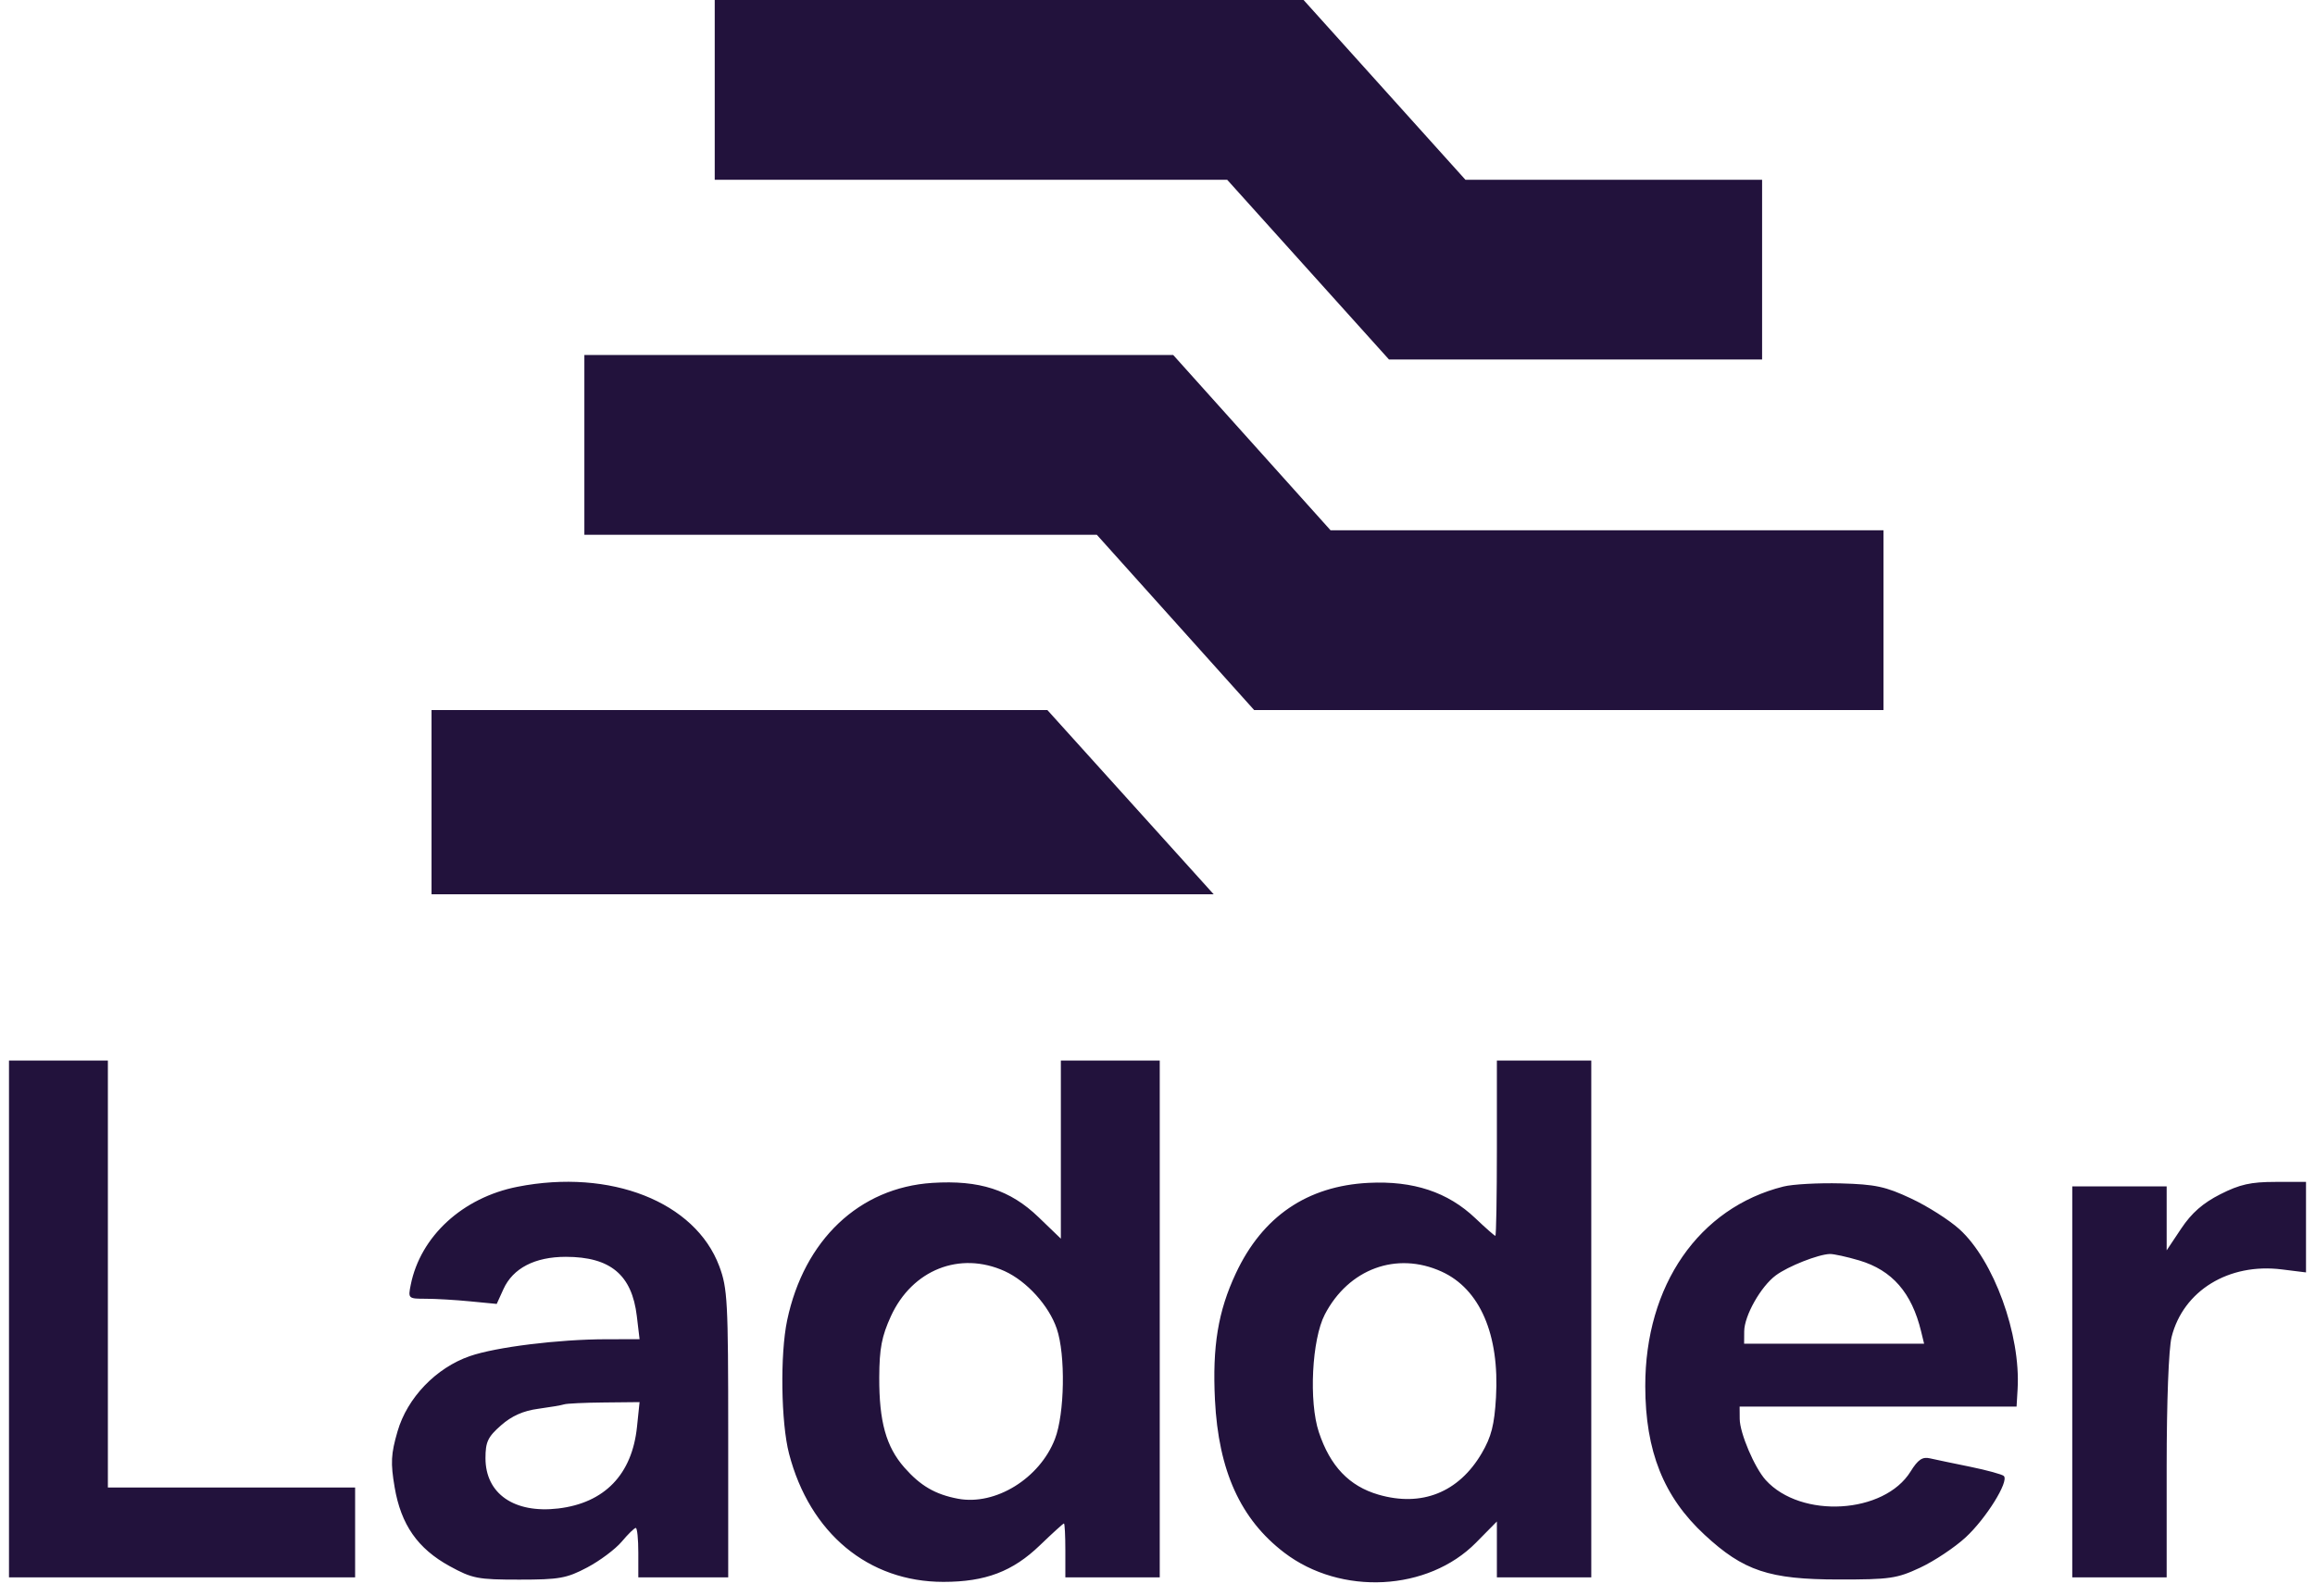
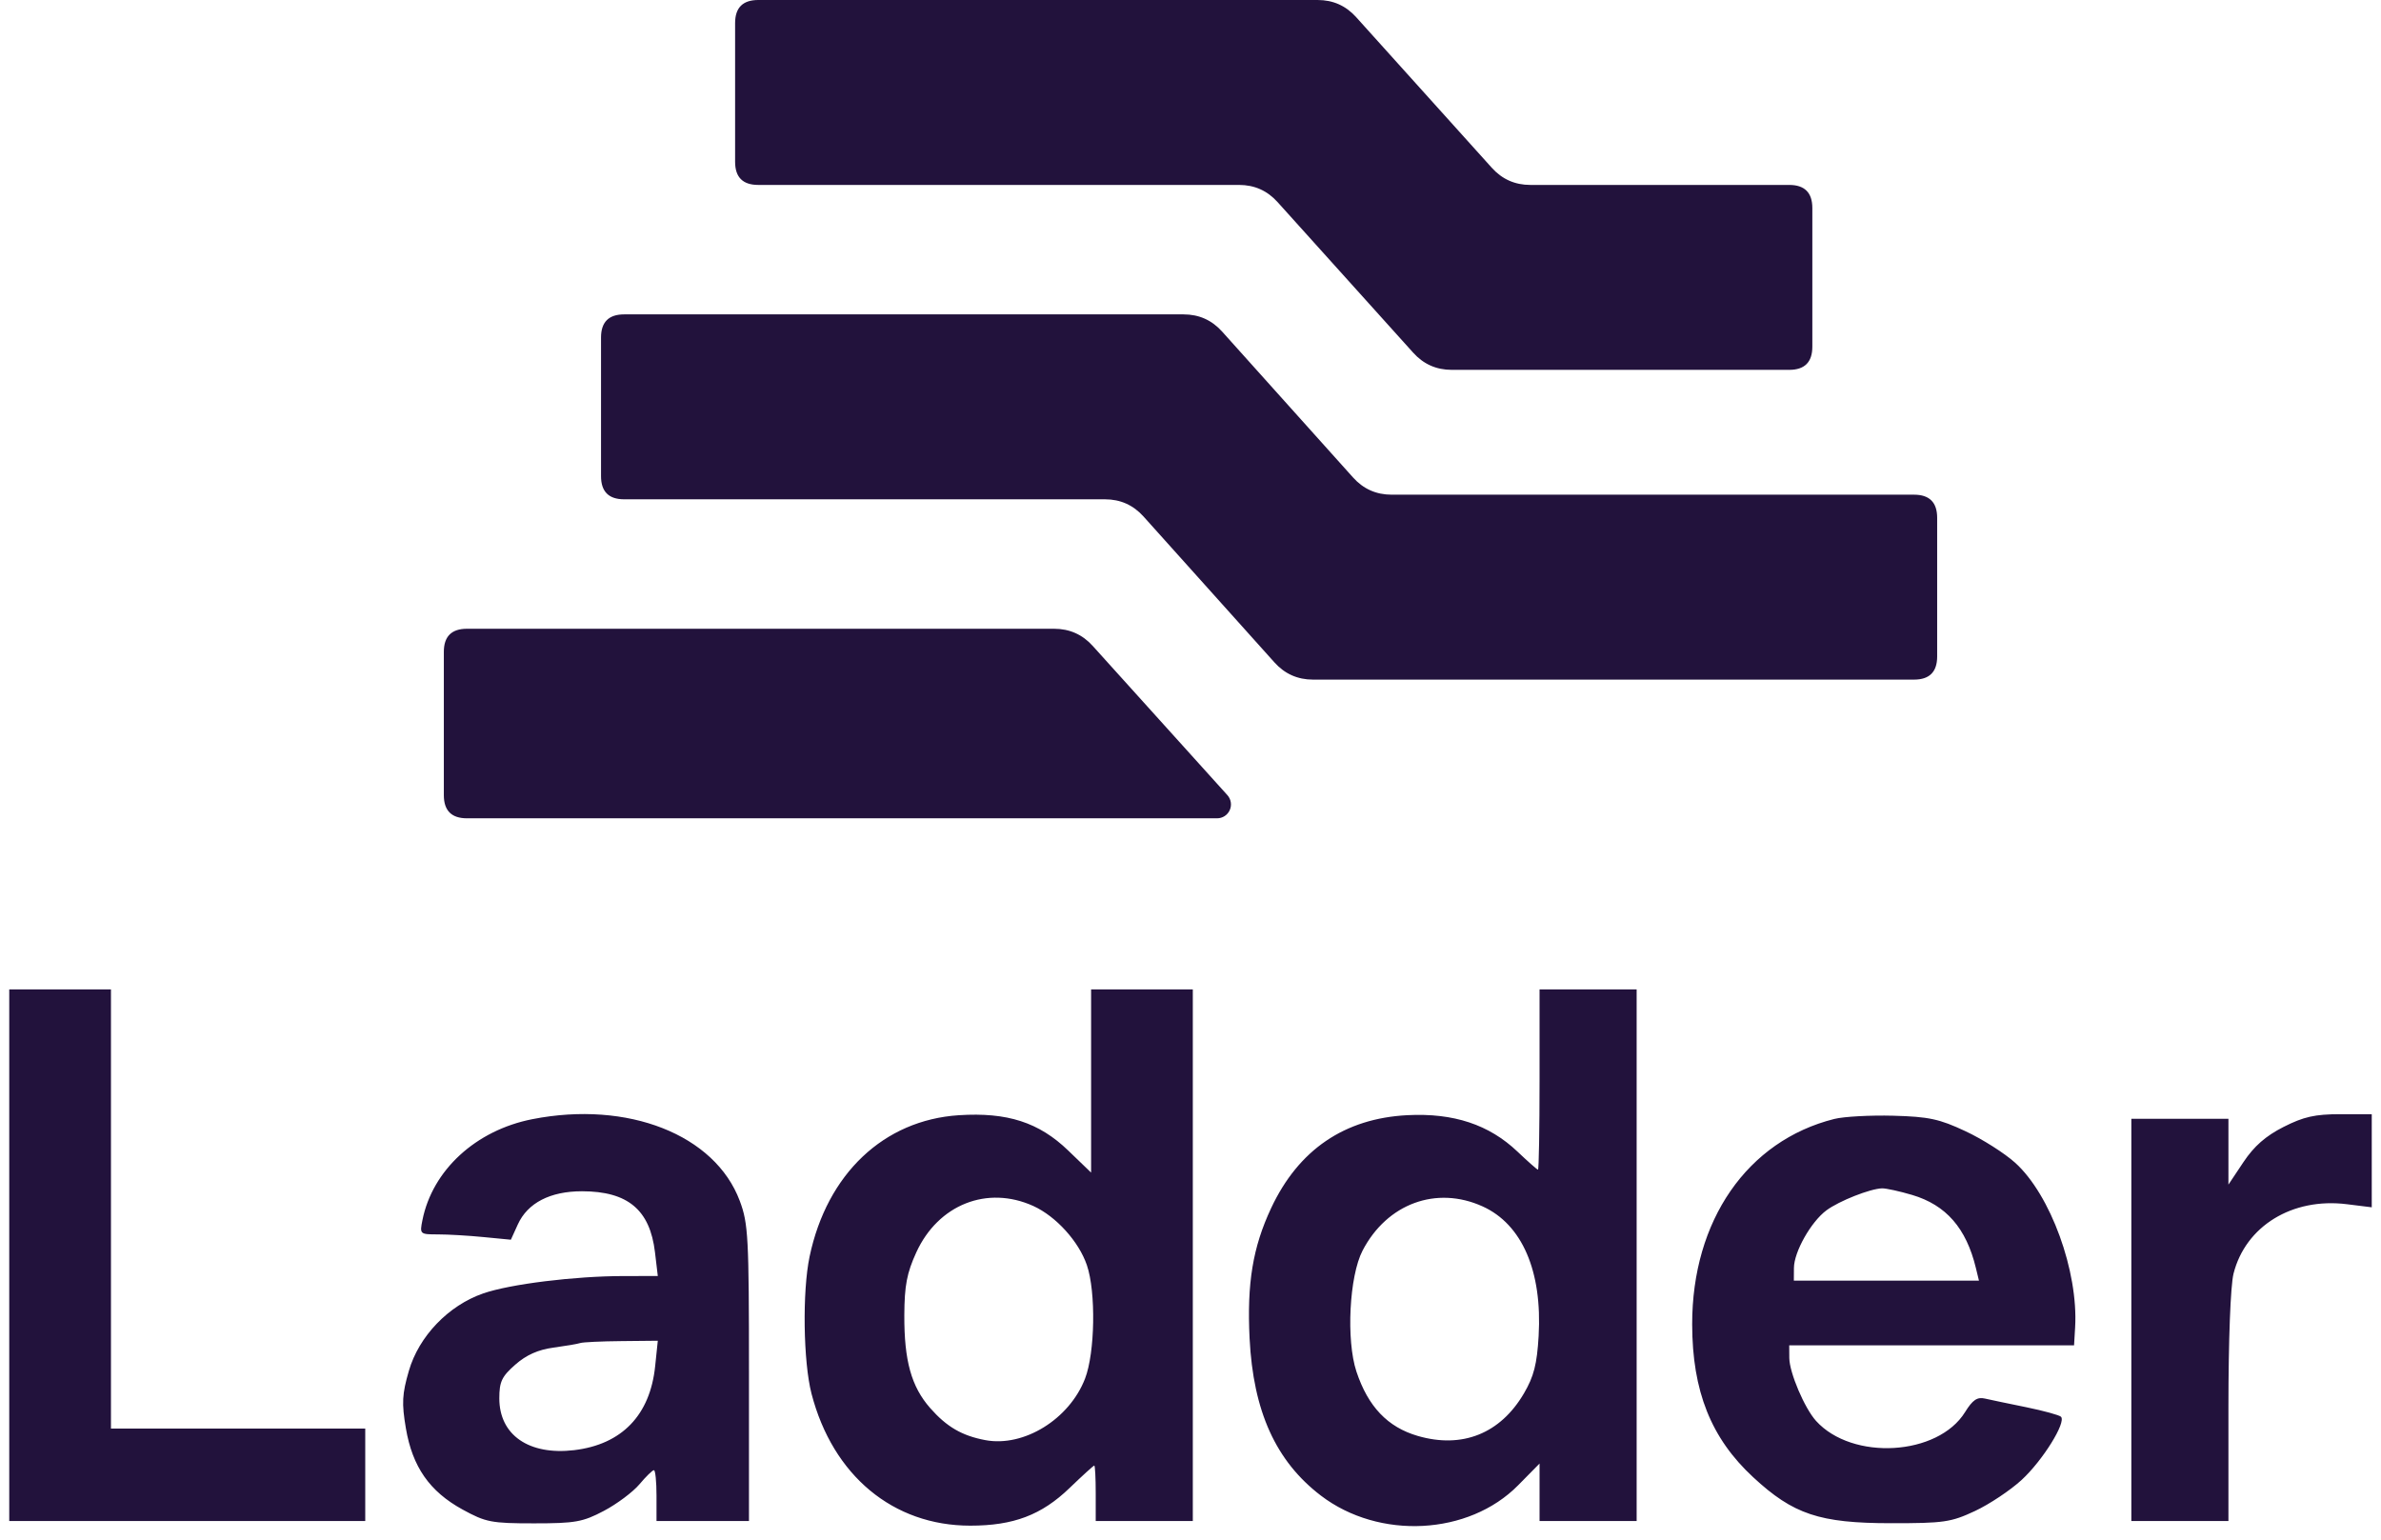
- <svg xmlns="http://www.w3.org/2000/svg" width="515" height="355" viewBox="0 0 515 355" role="img" aria-label="Ladder">
-   <path fill="#22123C" fill-rule="evenodd" transform="translate(96 0)" d="M63 0H194L230 40H296V80H213L177 40H63ZM34 79H165L200 118H323V158H183L148 119H34ZM0 158H137L174 199H0Z" />
-   <path fill="#22123C" fill-rule="evenodd" transform="translate(0 235)" d="M2.00 58.50L2.00 116.00 40.50 116.00L79.00 116.00 79.00 106.00L79.00 96.00 51.50 96.00L24.00 96.00 24.00 48.50L24.00 1.00 13.00 1.00L2.00 1.00 2.00 58.50ZM236.00 20.82L236.00 40.63 231.05 35.86C224.72 29.76 217.88 27.55 207.40 28.22C191.16 29.27 178.88 40.89 175.11 58.80C173.52 66.36 173.74 81.57 175.53 88.47C180.14 106.17 193.17 117.00 209.86 117.00C219.22 117.00 225.28 114.70 231.35 108.85C234.12 106.18 236.52 104.00 236.69 104.00C236.86 104.00 237.00 106.70 237.00 110.00L237.00 116.00 247.50 116.00L258.00 116.00 258.00 58.50L258.00 1.00 247.00 1.00L236.00 1.00 236.00 20.82ZM223.51 47.86C228.42 50.10 233.35 55.54 235.09 60.66C237.07 66.46 236.85 79.59 234.69 85.19C231.30 93.98 221.45 100.06 213.13 98.50C208.06 97.55 204.76 95.62 201.19 91.56C197.12 86.93 195.56 81.31 195.60 71.48C195.63 65.06 196.15 62.36 198.19 57.89C202.93 47.54 213.54 43.34 223.51 47.86ZM333.00 20.50C333.00 31.22 332.85 40.00 332.66 40.00C332.48 40.00 330.48 38.24 328.22 36.09C322.08 30.25 314.41 27.71 304.46 28.21C290.81 28.90 280.85 35.69 274.93 48.34C270.97 56.79 269.69 64.59 270.28 76.50C271.07 92.28 275.96 103.06 285.69 110.49C298.30 120.12 317.68 119.10 328.37 108.26L333.00 103.56 333.00 109.78L333.00 116.00 343.50 116.00L354.00 116.00 354.00 58.50L354.00 1.00 343.50 1.00L333.00 1.00 333.00 20.50ZM320.69 47.95C329.22 51.82 333.61 61.96 332.80 75.96C332.44 82.09 331.77 84.72 329.62 88.39C324.52 97.09 316.28 100.39 306.65 97.59C300.14 95.69 295.91 91.26 293.39 83.67C291.14 76.88 291.84 63.04 294.72 57.50C300.01 47.34 310.69 43.41 320.69 47.95ZM115.13 29.08C102.91 31.48 93.53 40.10 91.37 50.92C90.76 53.95 90.82 54.00 94.73 54.00C96.92 54.00 101.36 54.26 104.60 54.58L110.50 55.15 112.00 51.85C114.12 47.19 119.00 44.67 125.88 44.67C135.80 44.68 140.58 48.68 141.67 57.87L142.28 63.00 134.89 63.01C124.30 63.02 110.31 64.75 104.51 66.77C97.00 69.37 90.60 76.04 88.44 83.50C86.97 88.56 86.87 90.51 87.79 95.94C89.21 104.28 92.91 109.59 100.03 113.50C105.08 116.27 106.27 116.50 115.50 116.50C124.43 116.50 126.05 116.21 130.62 113.80C133.44 112.31 136.89 109.73 138.31 108.05C139.72 106.37 141.12 105.00 141.44 105.00C141.75 105.00 142.00 107.47 142.00 110.50L142.00 116.00 152.00 116.00L162.00 116.00 162.00 84.04C162.00 54.56 161.85 51.66 160.01 46.75C154.65 32.43 135.81 25.01 115.13 29.08ZM141.71 82.48C140.62 93.10 134.50 99.44 124.18 100.67C114.40 101.82 108.00 97.39 108.00 89.47C108.00 85.86 108.53 84.74 111.46 82.17C113.83 80.08 116.41 78.93 119.71 78.49C122.34 78.13 124.95 77.69 125.50 77.50C126.05 77.31 130.05 77.12 134.39 77.08L142.28 77.00 141.71 82.48ZM396.75 29.03C377.93 33.74 365.98 51.02 366.01 73.46C366.03 87.91 370.09 98.09 379.20 106.52C387.88 114.56 393.56 116.46 409.00 116.47C420.45 116.48 421.98 116.26 427.18 113.83C430.30 112.37 434.85 109.34 437.29 107.09C441.82 102.91 446.97 94.64 445.78 93.44C445.41 93.08 442.05 92.16 438.31 91.39C434.56 90.63 430.52 89.78 429.33 89.51C427.67 89.12 426.67 89.80 425.04 92.43C419.18 101.91 400.65 103.01 392.80 94.34C390.31 91.58 387.05 83.91 387.02 80.75L387.00 78.00 417.80 78.00L448.61 78.00 448.84 74.10C449.55 61.97 443.53 45.42 435.88 38.51C433.61 36.46 428.77 33.38 425.12 31.68C419.48 29.03 417.18 28.54 409.50 28.33C404.55 28.20 398.81 28.51 396.75 29.03ZM413.60 45.47C420.93 47.65 425.29 52.65 427.37 61.25L428.04 64.00 408.02 64.00L388.00 64.00 388.02 61.25C388.04 57.78 391.71 51.27 395.06 48.79C397.80 46.76 404.49 44.12 407.07 44.04C407.93 44.02 410.87 44.66 413.60 45.47ZM493.93 30.75C490.07 32.71 487.56 34.90 485.25 38.36L482.00 43.23 482.00 36.11L482.00 29.00 471.50 29.00L461.00 29.00 461.00 72.50L461.00 116.00 471.50 116.00L482.00 116.00 482.00 91.44C482.00 76.84 482.45 65.11 483.10 62.50C485.70 52.20 495.81 46.00 507.61 47.47L513.00 48.14 513.00 38.07L513.00 28.00 506.18 28.00C500.72 28.00 498.27 28.55 493.93 30.75Z" />
+ <svg xmlns="http://www.w3.org/2000/svg" width="515" height="333" viewBox="0 0 515 333" role="img" aria-label="Ladder">
+   <path fill="#22123C" fill-rule="evenodd" transform="translate(96 0)" d="M68 0L189 0Q194 0 197.34 3.72L226.66 36.28Q230 40 235 40L291 40Q296 40 296 45L296 75Q296 80 291 80L218 80Q213 80 209.66 76.28L180.34 43.72Q177 40 172 40L68 40Q63 40 63 35L63 5Q63 0 68 0ZM39 68L160 68Q165 68 168.34 71.72L196.66 103.28Q200 107 205 107L318 107Q323 107 323 112L323 142Q323 147 318 147L188 147Q183 147 179.66 143.28L151.34 111.72Q148 108 143 108L39 108Q34 108 34 103L34 73Q34 68 39 68ZM5 136L132 136Q137 136 140.35 139.71L169.48 171.99A3 3 0 0 1 167.25 177L5 177Q0 177 0 172L0 141Q0 136 5 136Z" />
+   <path fill="#22123C" fill-rule="evenodd" transform="translate(0 213)" d="M2.00 58.50L2.00 116.00 40.50 116.00L79.00 116.00 79.00 106.00L79.00 96.00 51.50 96.00L24.00 96.00 24.00 48.50L24.00 1.00 13.00 1.00L2.00 1.00 2.00 58.50ZM236.00 20.82L236.00 40.63 231.05 35.86C224.72 29.76 217.88 27.55 207.40 28.22C191.16 29.27 178.88 40.89 175.11 58.80C173.52 66.36 173.74 81.57 175.53 88.47C180.14 106.17 193.17 117.00 209.86 117.00C219.22 117.00 225.28 114.70 231.35 108.85C234.12 106.18 236.52 104.00 236.69 104.00C236.86 104.00 237.00 106.70 237.00 110.00L237.00 116.00 247.50 116.00L258.00 116.00 258.00 58.50L258.00 1.00 247.00 1.00L236.00 1.00 236.00 20.82ZM223.51 47.86C228.42 50.10 233.35 55.54 235.09 60.66C237.07 66.46 236.85 79.59 234.69 85.19C231.30 93.98 221.45 100.06 213.13 98.50C208.06 97.55 204.76 95.62 201.19 91.56C197.12 86.93 195.56 81.31 195.60 71.48C195.63 65.06 196.15 62.36 198.19 57.89C202.93 47.54 213.54 43.34 223.51 47.86ZM333.00 20.50C333.00 31.22 332.85 40.00 332.66 40.00C332.48 40.00 330.48 38.24 328.22 36.09C322.08 30.25 314.41 27.71 304.46 28.21C290.81 28.90 280.85 35.69 274.93 48.34C270.97 56.79 269.69 64.59 270.28 76.50C271.07 92.28 275.96 103.06 285.69 110.49C298.30 120.12 317.68 119.10 328.37 108.26L333.00 103.56 333.00 109.78L333.00 116.00 343.50 116.00L354.00 116.00 354.00 58.50L354.00 1.00 343.50 1.00L333.00 1.00 333.00 20.50ZM320.69 47.95C329.22 51.82 333.61 61.96 332.80 75.96C332.44 82.09 331.77 84.72 329.62 88.39C324.52 97.09 316.28 100.39 306.65 97.59C300.14 95.69 295.91 91.26 293.39 83.67C291.14 76.88 291.84 63.04 294.72 57.50C300.01 47.34 310.69 43.41 320.69 47.95ZM115.13 29.08C102.91 31.48 93.53 40.10 91.37 50.92C90.76 53.95 90.82 54.00 94.73 54.00C96.92 54.00 101.36 54.26 104.60 54.58L110.50 55.15 112.00 51.85C114.12 47.19 119.00 44.67 125.88 44.67C135.80 44.68 140.58 48.68 141.67 57.87L142.28 63.00 134.89 63.01C124.30 63.02 110.31 64.75 104.51 66.77C97.00 69.37 90.60 76.04 88.44 83.50C86.97 88.56 86.87 90.51 87.79 95.94C89.21 104.28 92.91 109.59 100.03 113.50C105.08 116.27 106.27 116.50 115.50 116.50C124.43 116.50 126.05 116.21 130.62 113.80C133.44 112.31 136.89 109.73 138.31 108.05C139.72 106.37 141.12 105.00 141.44 105.00C141.75 105.00 142.00 107.47 142.00 110.50L142.00 116.00 152.00 116.00L162.00 116.00 162.00 84.04C162.00 54.56 161.85 51.66 160.01 46.75C154.65 32.43 135.81 25.01 115.13 29.08ZM141.71 82.48C140.62 93.10 134.50 99.44 124.18 100.67C114.40 101.82 108.00 97.39 108.00 89.47C108.00 85.86 108.53 84.74 111.46 82.17C113.83 80.08 116.41 78.93 119.71 78.49C122.34 78.13 124.95 77.69 125.50 77.50C126.05 77.31 130.05 77.12 134.39 77.08L142.28 77.00 141.71 82.48ZM396.75 29.03C377.93 33.74 365.98 51.02 366.01 73.46C366.03 87.91 370.09 98.09 379.20 106.52C387.88 114.56 393.56 116.46 409.00 116.47C420.45 116.48 421.98 116.26 427.18 113.83C430.30 112.37 434.85 109.34 437.29 107.09C441.82 102.91 446.97 94.64 445.78 93.44C445.41 93.08 442.05 92.16 438.31 91.39C434.56 90.63 430.52 89.78 429.33 89.51C427.67 89.12 426.67 89.80 425.04 92.43C419.18 101.91 400.65 103.01 392.80 94.34C390.31 91.58 387.05 83.91 387.02 80.75L387.00 78.00 417.80 78.00L448.61 78.00 448.84 74.10C449.55 61.97 443.53 45.42 435.88 38.51C433.61 36.46 428.77 33.38 425.12 31.68C419.48 29.03 417.18 28.54 409.50 28.33C404.55 28.20 398.81 28.51 396.75 29.03ZM413.60 45.47C420.93 47.65 425.29 52.65 427.37 61.25L428.04 64.00 408.02 64.00L388.00 64.00 388.02 61.25C388.04 57.78 391.71 51.27 395.06 48.79C397.80 46.76 404.49 44.12 407.07 44.04C407.93 44.02 410.87 44.66 413.60 45.47ZM493.93 30.75C490.07 32.71 487.56 34.90 485.25 38.36L482.00 43.23 482.00 36.11L482.00 29.00 471.50 29.00L461.00 29.00 461.00 72.50L461.00 116.00 471.50 116.00L482.00 116.00 482.00 91.44C482.00 76.84 482.45 65.11 483.10 62.50C485.70 52.20 495.81 46.00 507.61 47.47L513.00 48.14 513.00 38.07L513.00 28.00 506.18 28.00C500.72 28.00 498.27 28.55 493.93 30.75Z" />
</svg>
